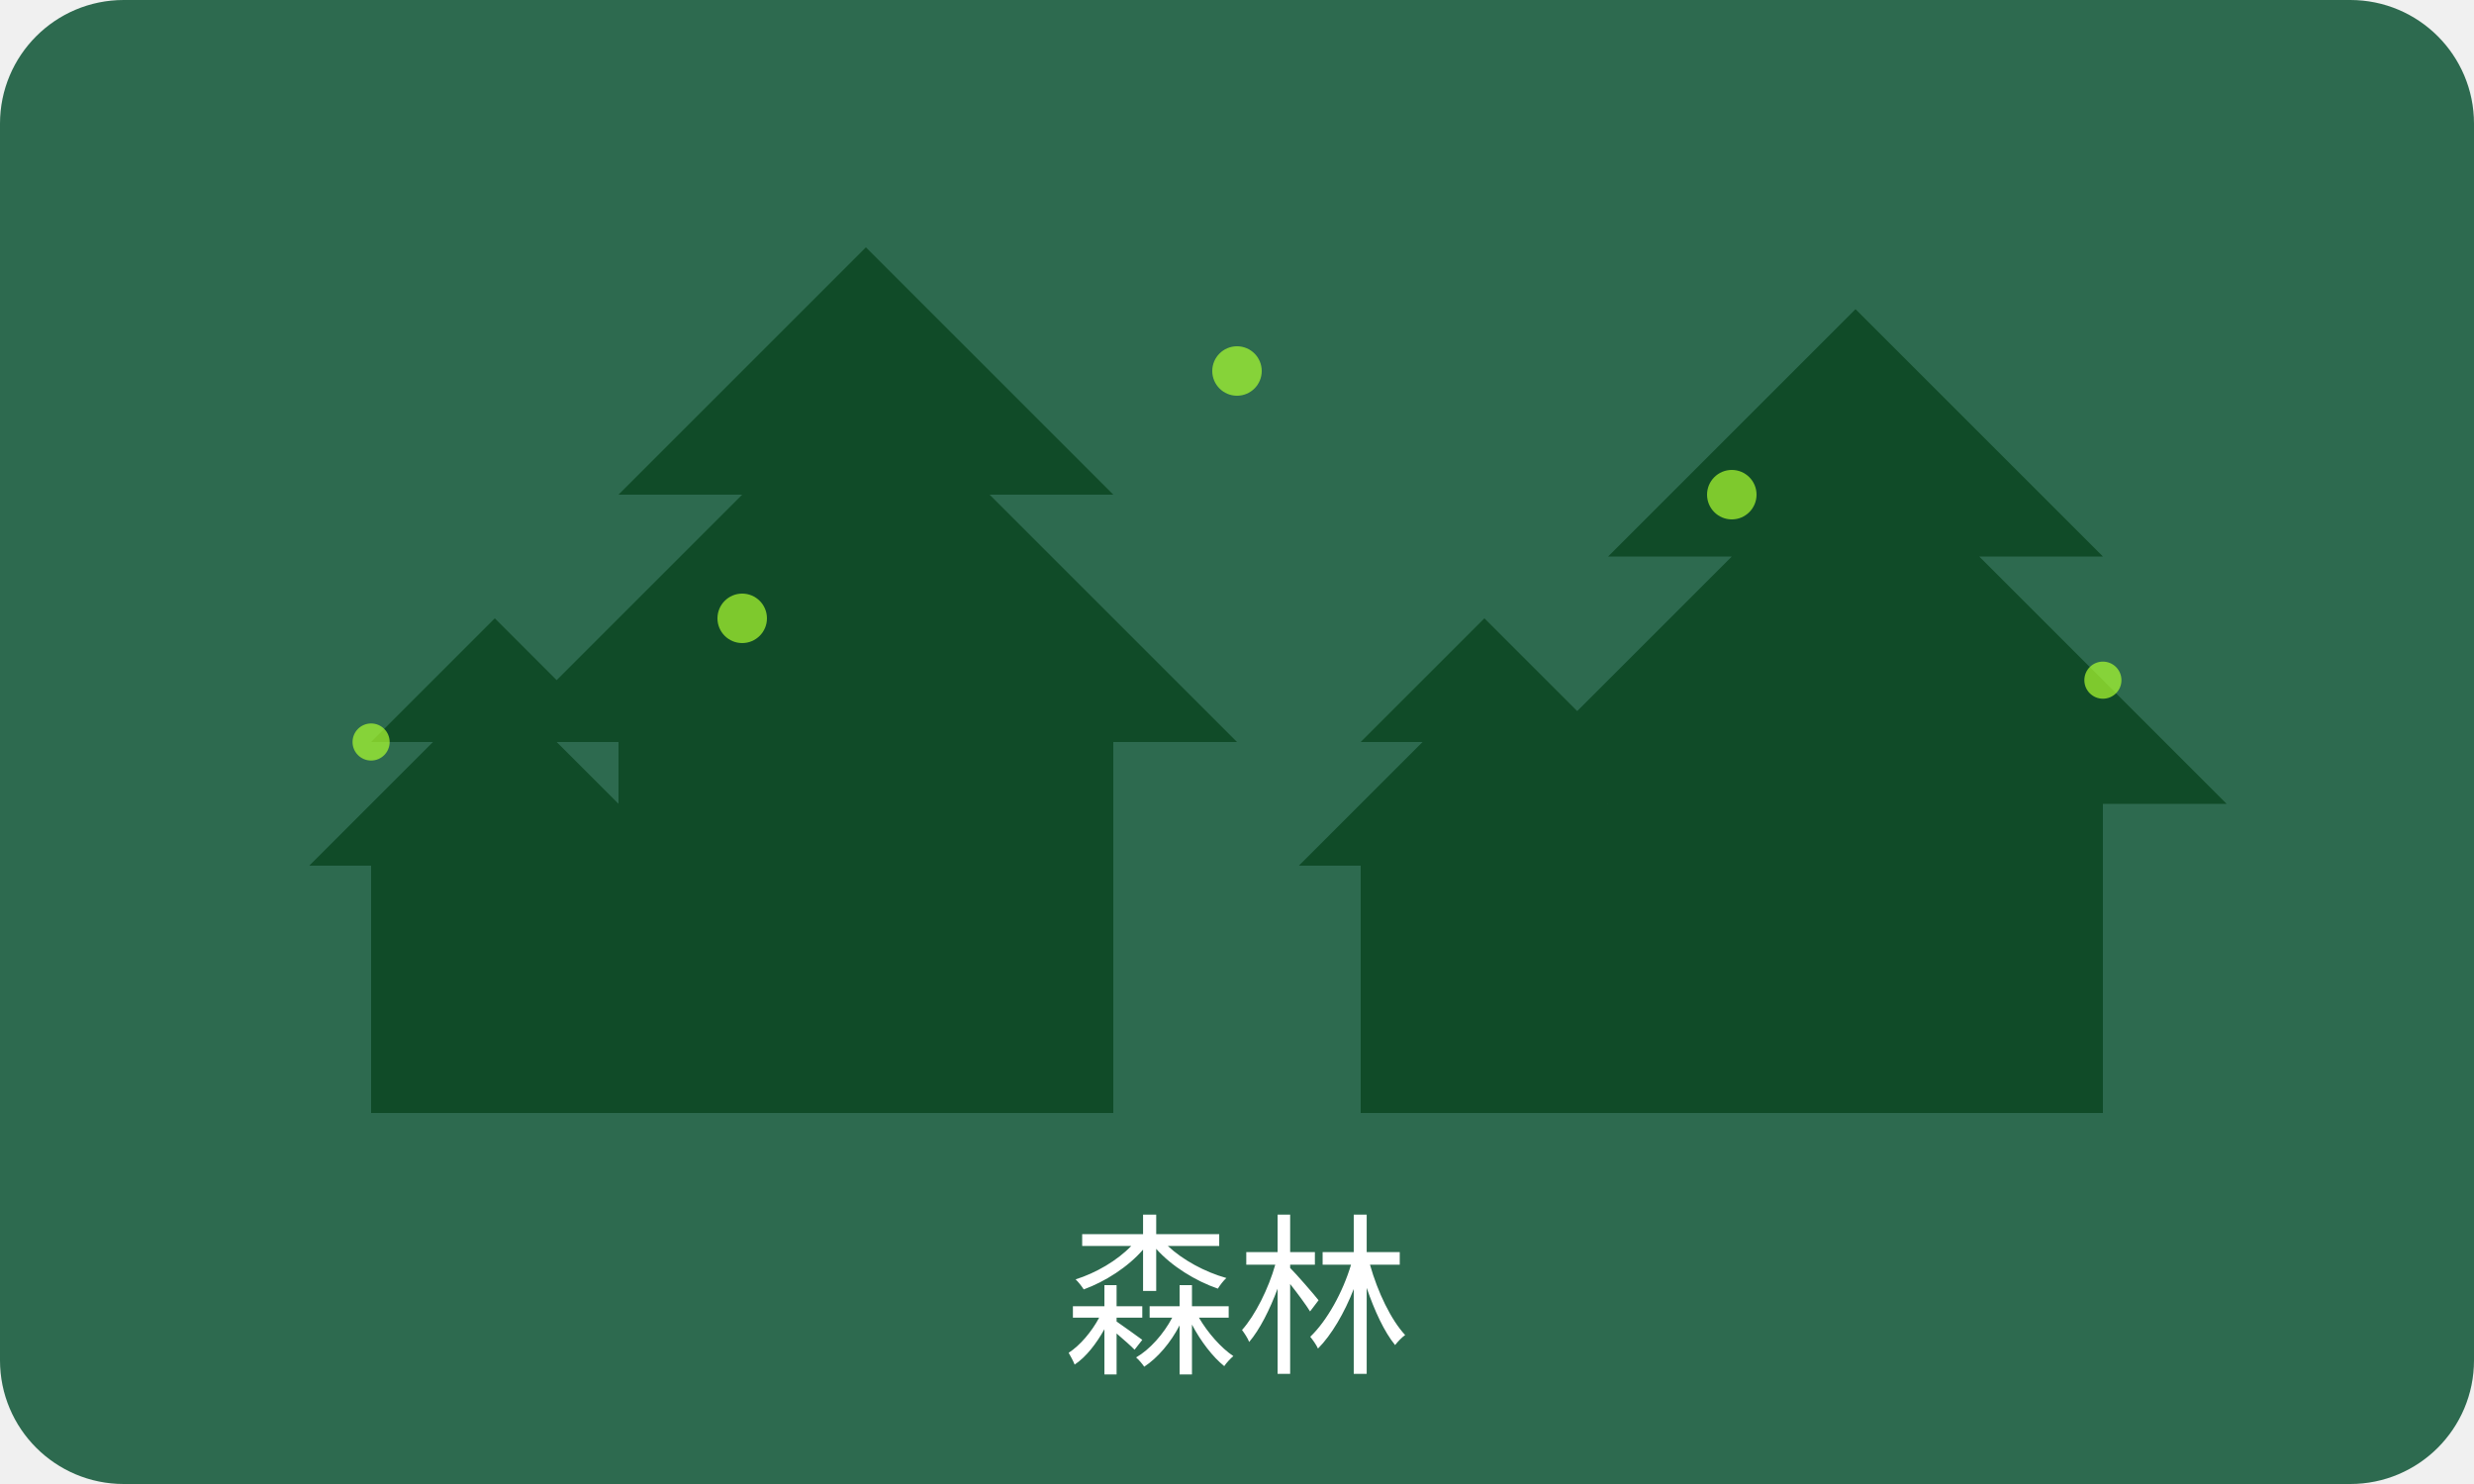
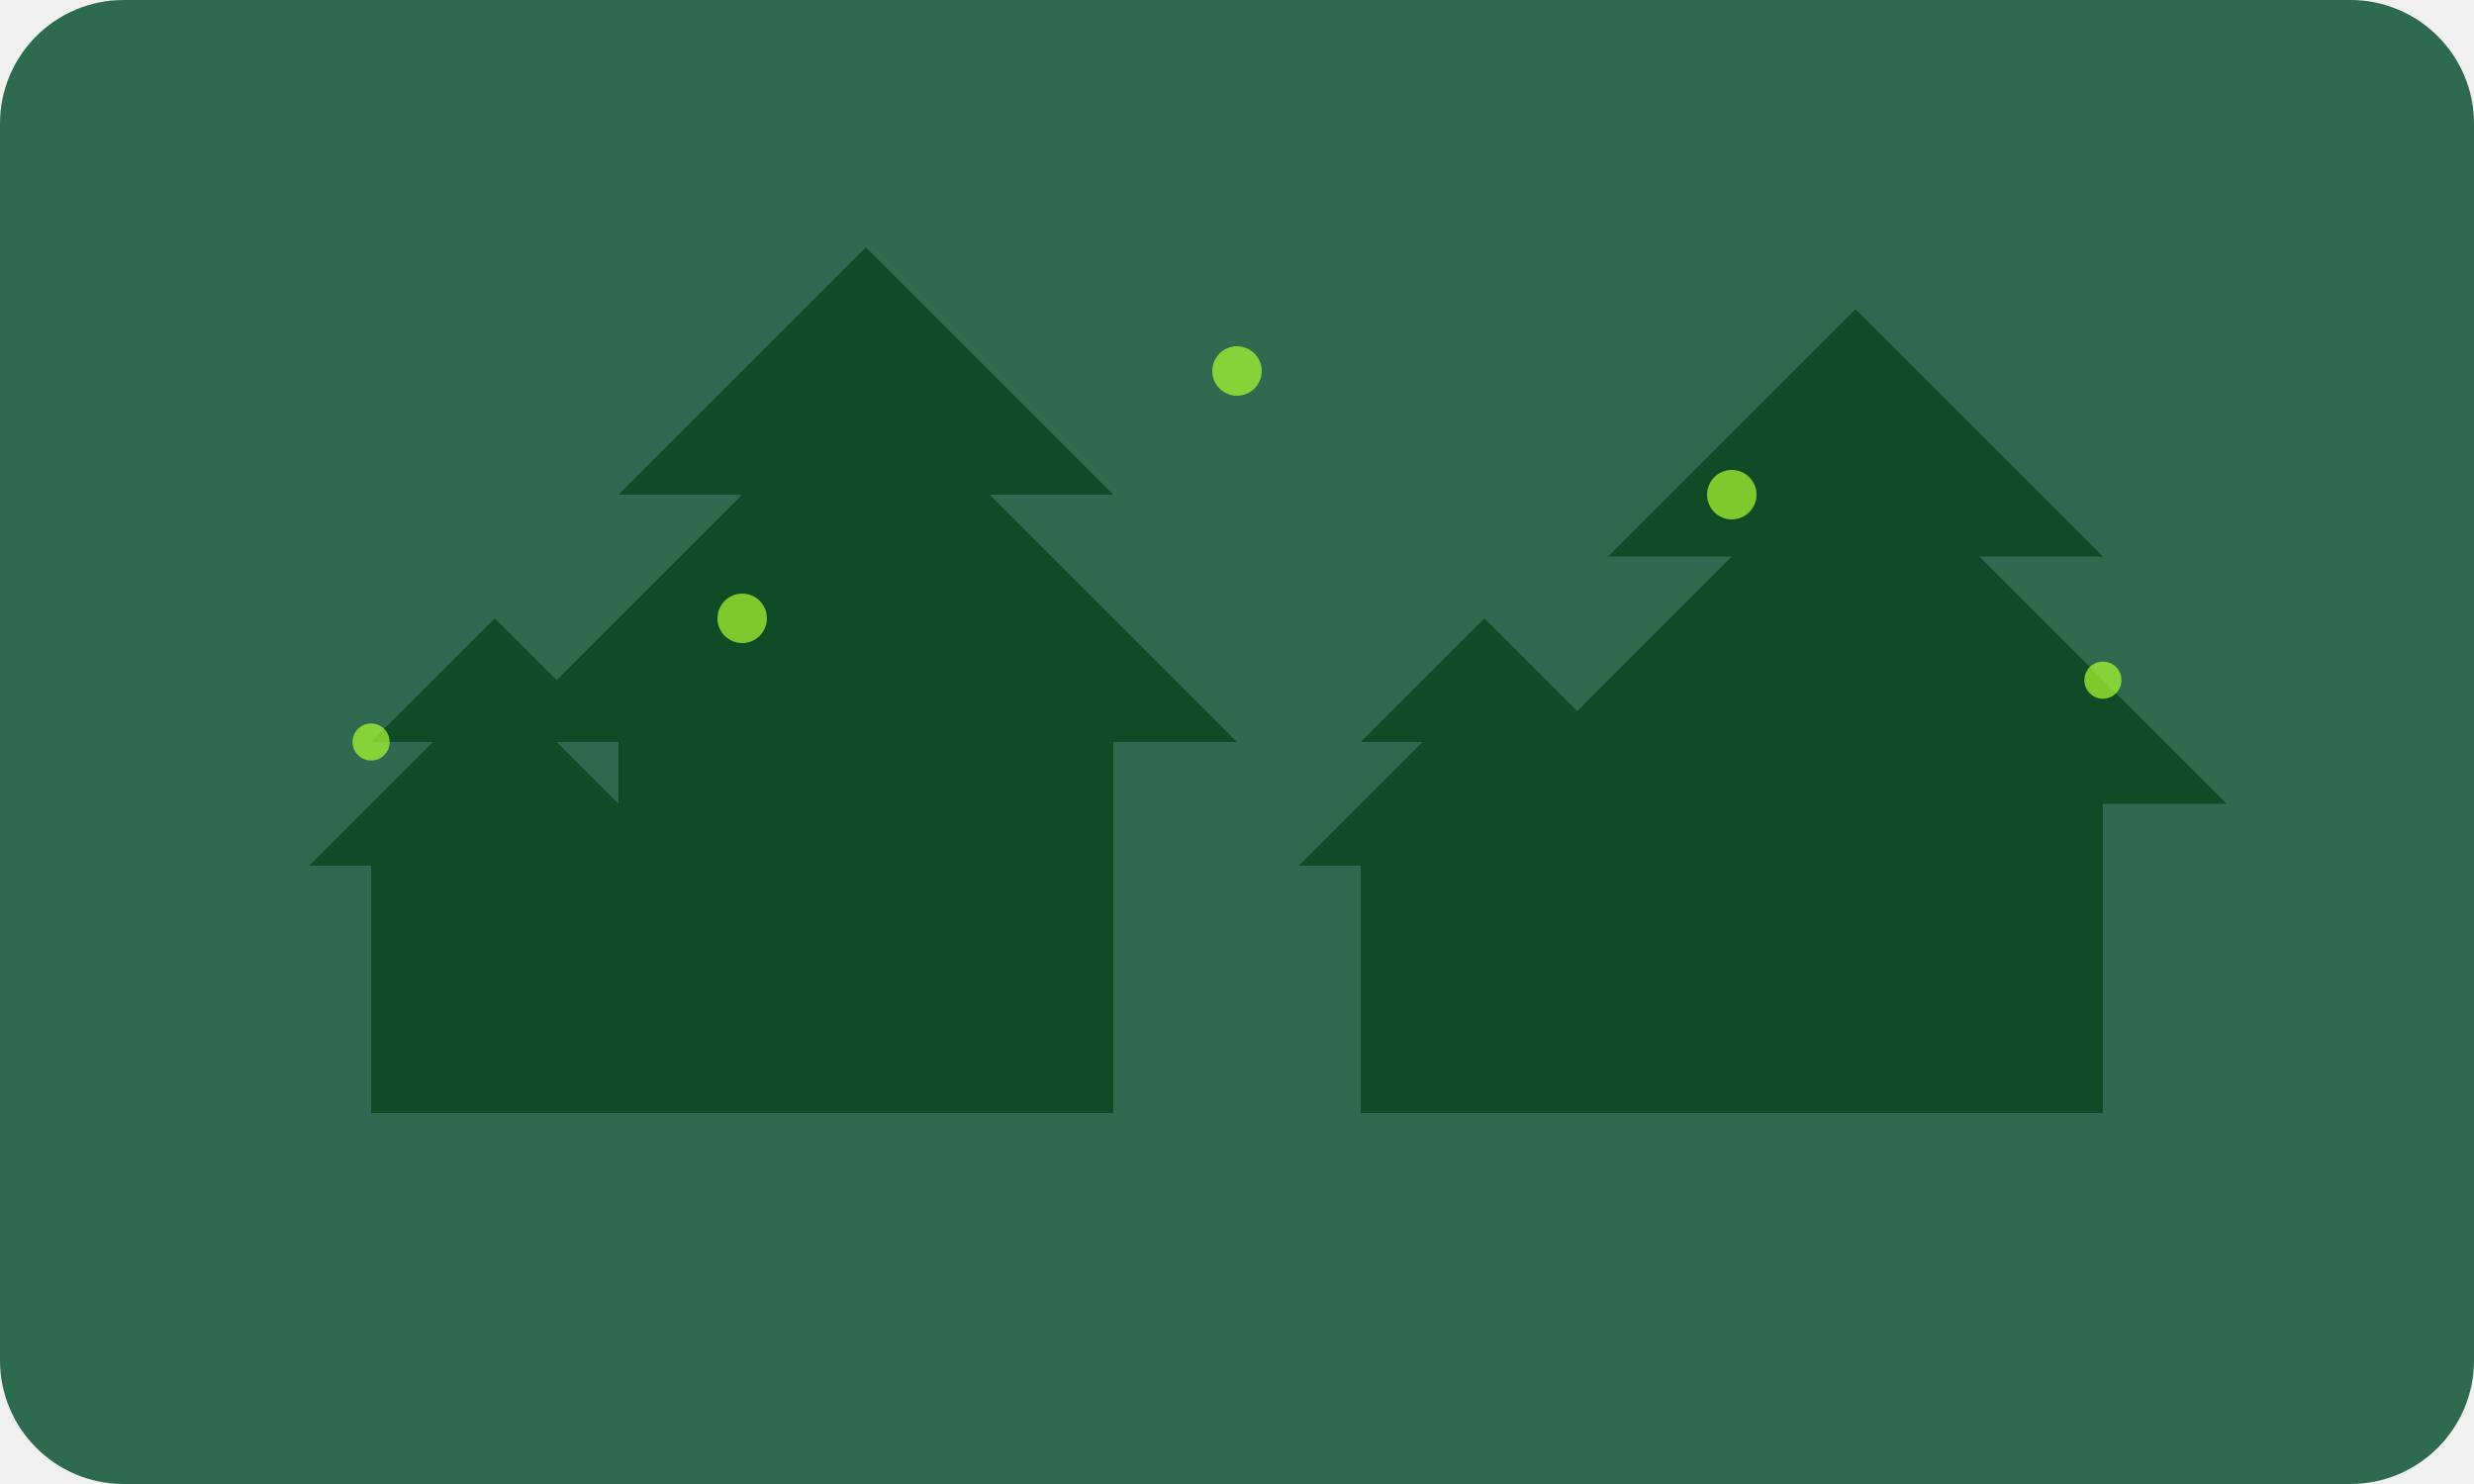
<svg xmlns="http://www.w3.org/2000/svg" viewBox="0 0 200 120">
  <rect width="100%" height="100%" fill="#2d6a4f" rx="10" ry="10" />
  <g fill="#104b28">
    <path d="M50 90 L50 60 L40 60 L60 40 L50 40 L70 20 L90 40 L80 40 L100 60 L90 60 L90 90 Z" />
    <path d="M130 90 L130 65 L120 65 L140 45 L130 45 L150 25 L170 45 L160 45 L180 65 L170 65 L170 90 Z" />
    <path d="M30 90 L30 70 L25 70 L35 60 L30 60 L40 50 L50 60 L45 60 L55 70 L50 70 L50 90 Z" />
    <path d="M110 90 L110 70 L105 70 L115 60 L110 60 L120 50 L130 60 L125 60 L135 70 L130 70 L130 90 Z" />
  </g>
  <g fill="rgba(173, 255, 47, 0.7)">
    <circle cx="60" cy="50" r="2" />
    <circle cx="140" cy="40" r="2" />
    <circle cx="100" cy="30" r="2" />
    <circle cx="30" cy="60" r="1.5" />
    <circle cx="170" cy="55" r="1.5" />
  </g>
-   <text x="100" y="110" font-family="Arial" font-size="14" fill="white" text-anchor="middle">森林</text>
</svg>
